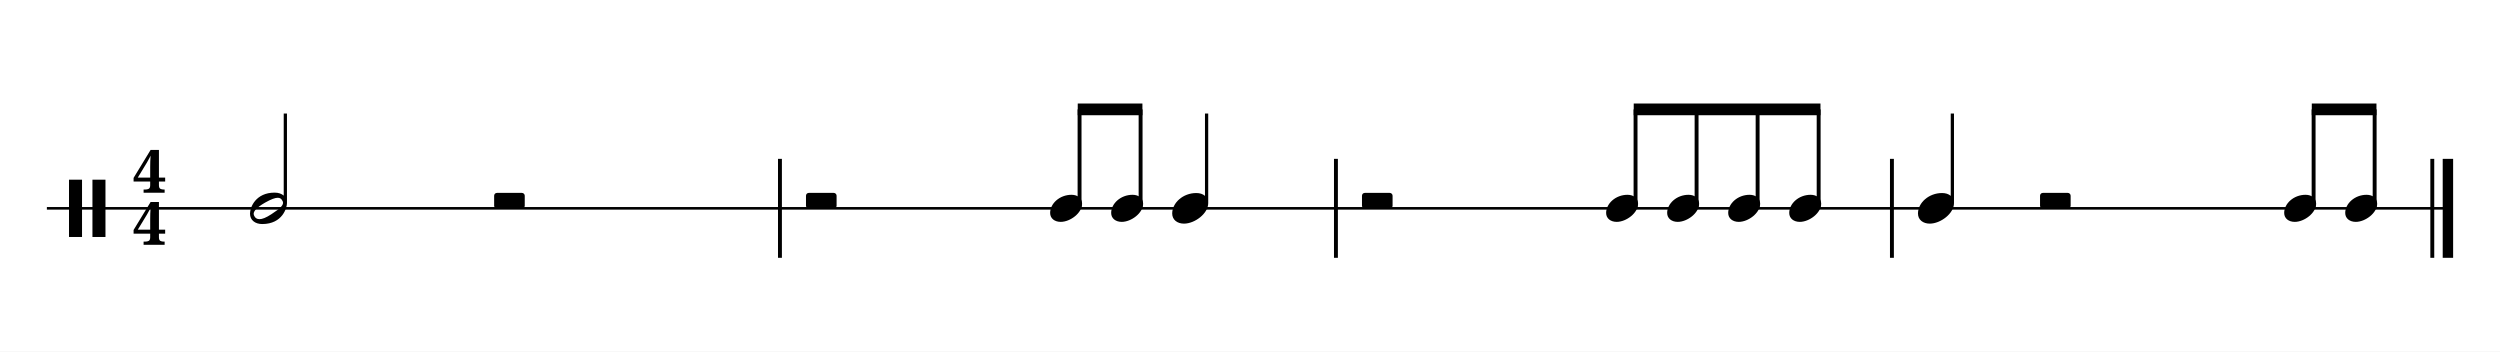
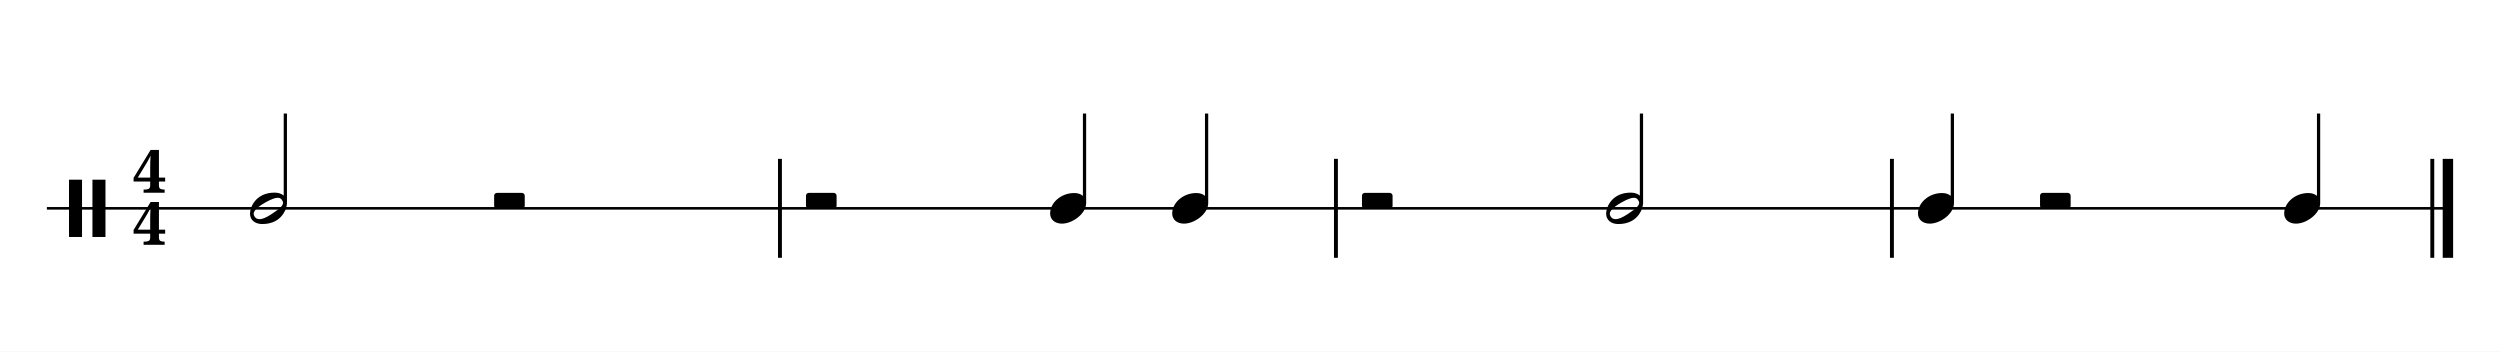
<svg xmlns="http://www.w3.org/2000/svg" width="960" height="135" viewBox="0 0 960 135" role="img" aria-labelledby="title">
  <path fill="white" d="M0 0H960V135H0Z" />
  <path d="M18 80H940" stroke="black" stroke-width="1" />
  <path d="M29 69v22M38 69v22" stroke="black" stroke-width="5" />
  <text x="51" y="74" font-family="Georgia,serif" font-weight="bold" font-size="23">4</text>
  <text x="51" y="94" font-family="Georgia,serif" font-weight="bold" font-size="23">4</text>
  <path data-smufl="E1D3" fill="black" transform="translate(96.0 100.8) scale(0.52 -0.52)" d="M9.0 28.4 C24.2 28.4 27.3 40.7 27.3 43.8 L27.3 110.0 L24.9 110.0 L24.9 49.4 C23.3 50.8 21.0 51.6 18.2 51.6 C4.3 51.6 0.0 40.9 0.0 36.1 C0.0 31.2 3.9 28.4 9.0 28.4 Z M11.1 44.2 C15.7 46.8 18.6 47.8 20.5 47.8 C22.2 47.8 23.2 47.0 23.8 45.8 C24.2 45.3 24.4 44.7 24.4 44.1 C24.4 42.2 22.5 40.0 16.0 35.8 C11.8 33.0 9.0 32.0 7.0 32.0 C5.0 32.0 3.9 33.0 3.3 34.1 C3.0 34.6 2.7 35.3 2.7 35.9 C2.7 37.9 4.7 40.5 11.1 44.2 Z" />
  <path data-smufl="E4E4" fill="black" transform="translate(189.75 100.8) scale(0.52 -0.52)" d="M22.6 41.9 L22.6 49.3 C22.6 50.5 21.6 51.4 20.5 51.4 L2.1 51.4 C0.9 51.4 0.0 50.5 0.0 49.3 L0.0 41.9 C0.0 40.8 0.9 39.8 2.1 39.8 L20.5 39.8 C21.6 39.8 22.6 40.8 22.6 41.9 Z" />
  <path d="M299.5 61v38" stroke="black" stroke-width="1.5" />
  <path data-smufl="E4E4" fill="black" transform="translate(309.5 100.8) scale(0.52 -0.52)" d="M22.6 41.9 L22.6 49.3 C22.6 50.5 21.6 51.4 20.5 51.4 L2.1 51.4 C0.9 51.4 0.0 50.5 0.0 49.3 L0.0 41.9 C0.0 40.8 0.9 39.8 2.1 39.8 L20.5 39.8 C21.6 39.8 22.6 40.8 22.6 41.9 Z" />
-   <path data-smufl="E0A4" fill="black" transform="translate(403.25 100.8) scale(0.52 -0.52)" d="M7.8 30.0 C14.9 30.0 23.6 36.6 23.6 43.4 C23.6 47.4 20.4 50.0 15.8 50.0 C7.0 50.0 0.0 43.5 0.0 36.6 C0.0 32.5 3.4 30.0 7.8 30.0 Z" />
-   <path d="M414.55 80V42" stroke="black" stroke-width="1.5" />
-   <path data-smufl="E0A4" fill="black" transform="translate(426.6875 100.8) scale(0.52 -0.52)" d="M7.8 30.0 C14.9 30.0 23.6 36.6 23.6 43.4 C23.6 47.4 20.4 50.0 15.8 50.0 C7.0 50.0 0.0 43.5 0.0 36.6 C0.0 32.5 3.4 30.0 7.8 30.0 Z" />
-   <path d="M437.988 80V42" stroke="black" stroke-width="1.5" />
-   <path data-beam="2" d="M413.85 42H438.688" stroke="black" stroke-width="4.5" />
+   <path data-smufl="E1D5" fill="black" transform="translate(403.25 100.8) scale(0.52 -0.52)" d="M24.2 49.2 C22.6 50.6 20.4 51.3 17.8 51.3 C7.9 51.3 0.0 44.0 0.0 36.2 C0.0 31.5 3.8 28.7 8.7 28.7 C16.7 28.7 26.6 36.2 26.6 43.8 L26.6 110.0 L24.2 110.0 Z" />
  <path data-smufl="E1D5" fill="black" transform="translate(450.125 100.8) scale(0.52 -0.52)" d="M24.2 49.2 C22.6 50.6 20.4 51.3 17.8 51.3 C7.9 51.3 0.0 44.0 0.0 36.2 C0.0 31.5 3.8 28.7 8.7 28.7 C16.7 28.7 26.6 36.2 26.6 43.8 L26.6 110.0 L24.2 110.0 Z" />
  <path d="M513.0 61v38" stroke="black" stroke-width="1.5" />
  <path data-smufl="E4E4" fill="black" transform="translate(523.0 100.8) scale(0.52 -0.52)" d="M22.6 41.9 L22.6 49.3 C22.6 50.5 21.6 51.4 20.5 51.4 L2.1 51.4 C0.9 51.4 0.0 50.5 0.0 49.3 L0.0 41.9 C0.0 40.8 0.9 39.8 2.1 39.8 L20.5 39.8 C21.6 39.8 22.6 40.8 22.6 41.9 Z" />
-   <path data-smufl="E0A4" fill="black" transform="translate(616.75 100.8) scale(0.52 -0.52)" d="M7.8 30.0 C14.9 30.0 23.6 36.6 23.6 43.4 C23.6 47.4 20.4 50.0 15.8 50.0 C7.0 50.0 0.0 43.5 0.0 36.6 C0.0 32.5 3.4 30.0 7.8 30.0 Z" />
-   <path d="M628.05 80V42" stroke="black" stroke-width="1.5" />
-   <path data-smufl="E0A4" fill="black" transform="translate(640.1875 100.8) scale(0.52 -0.52)" d="M7.8 30.0 C14.9 30.0 23.6 36.6 23.6 43.4 C23.6 47.4 20.4 50.0 15.8 50.0 C7.0 50.0 0.0 43.5 0.0 36.6 C0.0 32.5 3.4 30.0 7.8 30.0 Z" />
-   <path d="M651.487 80V42" stroke="black" stroke-width="1.5" />
-   <path data-smufl="E0A4" fill="black" transform="translate(663.625 100.8) scale(0.52 -0.52)" d="M7.8 30.0 C14.9 30.0 23.6 36.6 23.6 43.4 C23.6 47.4 20.4 50.0 15.8 50.0 C7.0 50.0 0.0 43.5 0.0 36.6 C0.0 32.5 3.4 30.0 7.8 30.0 Z" />
-   <path d="M674.925 80V42" stroke="black" stroke-width="1.5" />
-   <path data-smufl="E0A4" fill="black" transform="translate(687.0625 100.8) scale(0.52 -0.52)" d="M7.8 30.0 C14.9 30.0 23.6 36.6 23.6 43.4 C23.6 47.4 20.4 50.0 15.8 50.0 C7.0 50.0 0.0 43.5 0.0 36.6 C0.0 32.5 3.4 30.0 7.8 30.0 Z" />
-   <path d="M698.362 80V42" stroke="black" stroke-width="1.5" />
-   <path data-beam="4" d="M627.35 42H699.062" stroke="black" stroke-width="4.5" />
+   <path data-smufl="E1D3" fill="black" transform="translate(616.75 100.8) scale(0.52 -0.52)" d="M9.0 28.4 C24.2 28.4 27.3 40.7 27.3 43.8 L27.3 110.0 L24.9 110.0 L24.9 49.4 C23.3 50.8 21.0 51.6 18.2 51.6 C4.3 51.6 0.0 40.9 0.0 36.1 C0.0 31.2 3.9 28.4 9.0 28.4 Z M11.1 44.2 C15.7 46.8 18.6 47.8 20.5 47.8 C22.2 47.8 23.2 47.0 23.8 45.8 C24.2 45.3 24.4 44.7 24.4 44.1 C24.4 42.2 22.5 40.0 16.0 35.8 C11.8 33.0 9.0 32.0 7.0 32.0 C5.0 32.0 3.9 33.0 3.3 34.1 C3.0 34.6 2.7 35.3 2.7 35.9 C2.7 37.9 4.7 40.5 11.1 44.2 Z" />
  <path d="M726.5 61v38" stroke="black" stroke-width="1.5" />
  <path data-smufl="E1D5" fill="black" transform="translate(736.5 100.8) scale(0.52 -0.52)" d="M24.2 49.2 C22.6 50.6 20.4 51.3 17.8 51.3 C7.9 51.3 0.0 44.0 0.0 36.2 C0.0 31.5 3.8 28.7 8.7 28.7 C16.7 28.7 26.6 36.2 26.6 43.8 L26.6 110.0 L24.2 110.0 Z" />
  <path data-smufl="E4E4" fill="black" transform="translate(783.375 100.8) scale(0.52 -0.52)" d="M22.6 41.9 L22.6 49.3 C22.6 50.5 21.6 51.4 20.5 51.4 L2.1 51.4 C0.9 51.4 0.0 50.5 0.0 49.3 L0.0 41.9 C0.0 40.8 0.9 39.8 2.1 39.8 L20.5 39.8 C21.6 39.8 22.6 40.8 22.6 41.9 Z" />
-   <path data-smufl="E0A4" fill="black" transform="translate(877.125 100.8) scale(0.52 -0.52)" d="M7.8 30.0 C14.9 30.0 23.6 36.6 23.6 43.4 C23.6 47.4 20.4 50.0 15.8 50.0 C7.0 50.0 0.0 43.5 0.0 36.6 C0.0 32.5 3.4 30.0 7.8 30.0 Z" />
-   <path d="M888.425 80V42" stroke="black" stroke-width="1.5" />
-   <path data-smufl="E0A4" fill="black" transform="translate(900.5625 100.8) scale(0.52 -0.52)" d="M7.8 30.0 C14.9 30.0 23.6 36.6 23.6 43.4 C23.6 47.4 20.4 50.0 15.8 50.0 C7.0 50.0 0.0 43.5 0.0 36.6 C0.0 32.5 3.4 30.0 7.8 30.0 Z" />
-   <path d="M911.862 80V42" stroke="black" stroke-width="1.5" />
-   <path data-beam="2" d="M887.725 42H912.562" stroke="black" stroke-width="4.5" />
+   <path data-smufl="E1D5" fill="black" transform="translate(877.125 100.8) scale(0.52 -0.52)" d="M24.2 49.2 C22.6 50.6 20.4 51.3 17.8 51.3 C7.9 51.3 0.0 44.0 0.0 36.2 C0.0 31.5 3.8 28.7 8.7 28.7 C16.7 28.7 26.6 36.2 26.6 43.8 L26.6 110.0 L24.2 110.0 Z" />
  <path d="M934.0 61v38" stroke="black" stroke-width="1.5" />
  <path d="M940.0 61v38" stroke="black" stroke-width="4" />
</svg>
